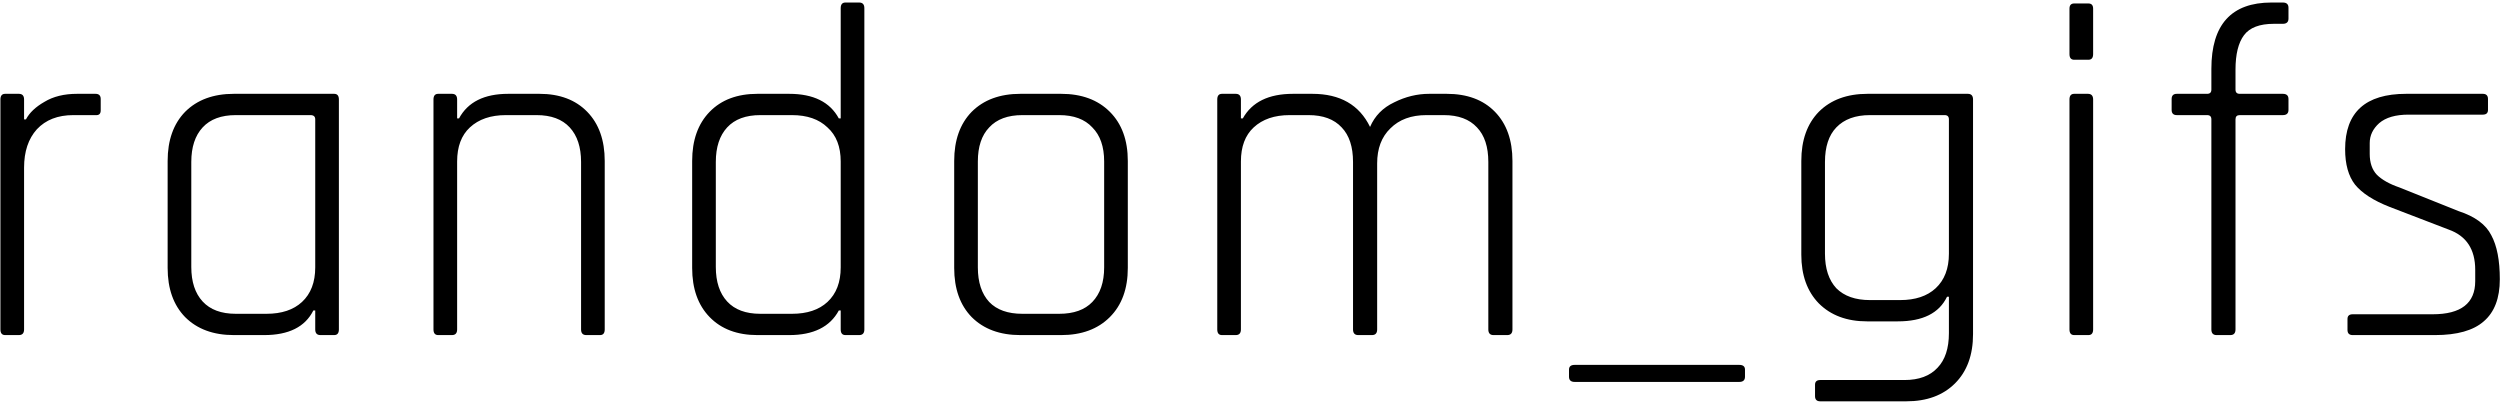
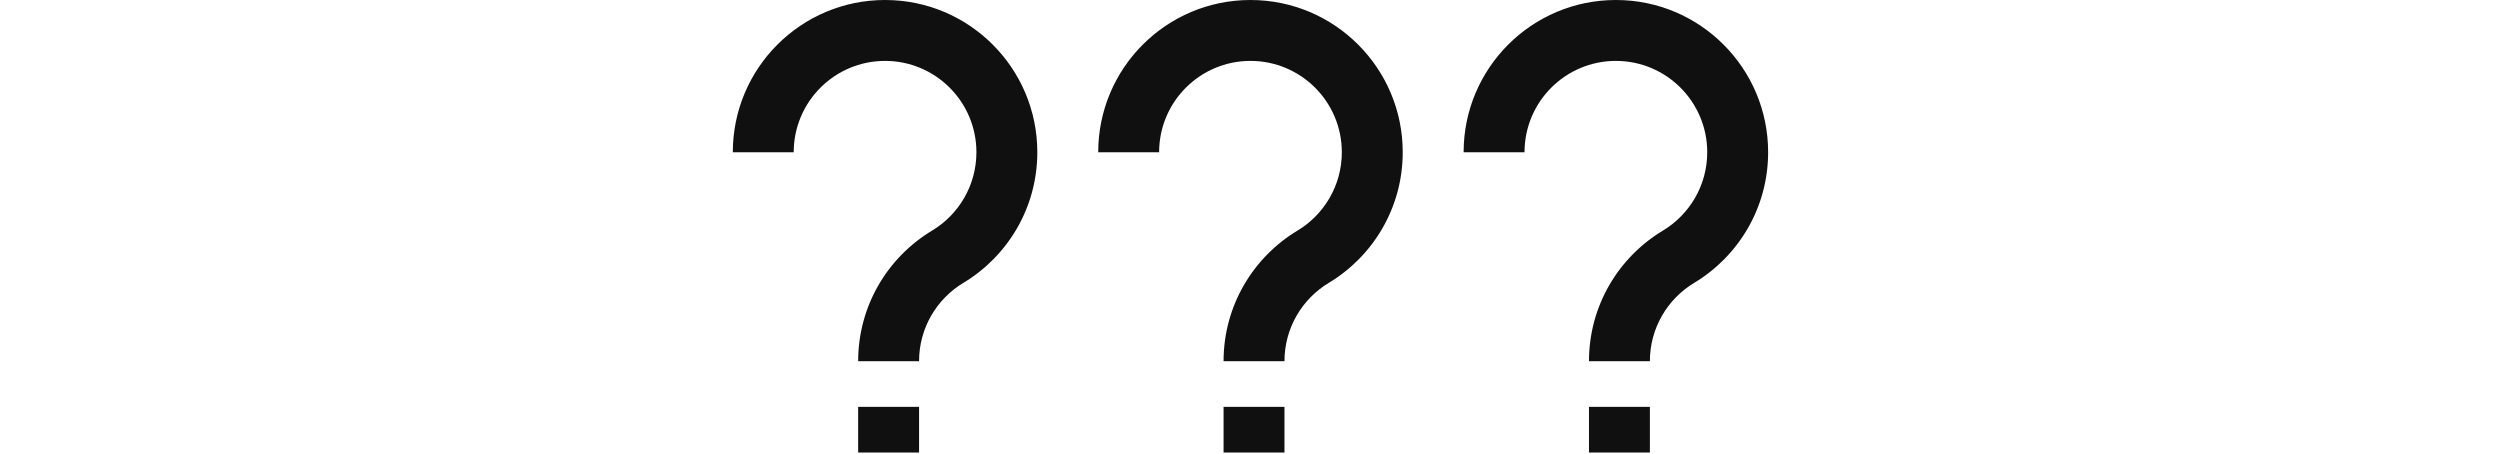
- <svg xmlns="http://www.w3.org/2000/svg" width="761" height="123" viewBox="0 0 761 123" fill="none">
-   <path d="M5.744 102H1.568C0.608 102 0.128 101.424 0.128 100.272V30.288C0.128 29.136 0.608 28.56 1.568 28.56H5.744C6.8 28.56 7.328 29.136 7.328 30.288V36.336H7.904C8.96 34.32 10.832 32.544 13.52 31.008C16.208 29.376 19.52 28.56 23.456 28.56H29.072C30.128 28.56 30.656 29.088 30.656 30.144V33.6C30.656 34.656 30.128 35.136 29.072 35.04H22.304C17.6 35.04 13.904 36.48 11.216 39.36C8.624 42.24 7.328 46.128 7.328 51.024V100.272C7.328 101.424 6.8 102 5.744 102ZM80.405 102H71.189C64.949 102 60.005 100.176 56.357 96.528C52.805 92.88 51.029 87.888 51.029 81.552V49.008C51.029 42.672 52.805 37.68 56.357 34.032C60.005 30.384 64.949 28.56 71.189 28.56H101.717C102.677 28.56 103.157 29.136 103.157 30.288V100.272C103.157 101.424 102.677 102 101.717 102H97.541C96.485 102 95.957 101.424 95.957 100.272V94.512H95.381C92.885 99.504 87.893 102 80.405 102ZM95.957 81.408V36.336C95.957 35.472 95.477 35.04 94.517 35.04H71.765C67.349 35.04 63.989 36.288 61.685 38.784C59.381 41.28 58.229 44.784 58.229 49.296V81.264C58.229 85.776 59.381 89.28 61.685 91.776C63.989 94.272 67.349 95.52 71.765 95.52H81.125C85.733 95.52 89.333 94.32 91.925 91.92C94.613 89.424 95.957 85.92 95.957 81.408ZM137.566 102H133.39C132.43 102 131.95 101.424 131.95 100.272V30.288C131.95 29.136 132.43 28.56 133.39 28.56H137.566C138.622 28.56 139.15 29.136 139.15 30.288V36.048H139.726C142.414 31.056 147.406 28.56 154.702 28.56H164.206C170.35 28.56 175.198 30.384 178.75 34.032C182.302 37.68 184.078 42.672 184.078 49.008V100.272C184.078 101.424 183.598 102 182.638 102H178.462C177.406 102 176.878 101.424 176.878 100.272V49.296C176.878 44.784 175.726 41.28 173.422 38.784C171.118 36.288 167.758 35.04 163.342 35.04H153.982C149.374 35.04 145.726 36.288 143.038 38.784C140.446 41.184 139.15 44.64 139.15 49.152V100.272C139.15 101.424 138.622 102 137.566 102ZM240.214 102H230.566C224.422 102 219.574 100.176 216.022 96.528C212.47 92.88 210.694 87.888 210.694 81.552V49.008C210.694 42.672 212.47 37.68 216.022 34.032C219.574 30.384 224.422 28.56 230.566 28.56H240.214C247.606 28.56 252.646 31.056 255.334 36.048H255.91V2.496C255.91 1.344 256.39 0.768 257.35 0.768H261.526C262.582 0.768 263.11 1.344 263.11 2.496V100.272C263.11 101.424 262.582 102 261.526 102H257.35C256.39 102 255.91 101.424 255.91 100.272V94.512H255.334C252.646 99.504 247.606 102 240.214 102ZM255.91 81.408V49.152C255.91 44.64 254.566 41.184 251.878 38.784C249.286 36.288 245.686 35.04 241.078 35.04H231.43C227.014 35.04 223.654 36.288 221.35 38.784C219.046 41.28 217.894 44.784 217.894 49.296V81.264C217.894 85.776 219.046 89.28 221.35 91.776C223.654 94.272 227.014 95.52 231.43 95.52H241.078C245.686 95.52 249.286 94.32 251.878 91.92C254.566 89.424 255.91 85.92 255.91 81.408ZM323.001 102H310.617C304.377 102 299.433 100.176 295.785 96.528C292.233 92.88 290.457 87.888 290.457 81.552V49.008C290.457 42.672 292.233 37.68 295.785 34.032C299.433 30.384 304.377 28.56 310.617 28.56H323.001C329.241 28.56 334.185 30.384 337.833 34.032C341.481 37.68 343.305 42.672 343.305 49.008V81.552C343.305 87.888 341.481 92.88 337.833 96.528C334.185 100.176 329.241 102 323.001 102ZM311.193 95.52H322.425C326.841 95.52 330.201 94.32 332.505 91.92C334.905 89.424 336.105 85.92 336.105 81.408V49.152C336.105 44.64 334.905 41.184 332.505 38.784C330.201 36.288 326.841 35.04 322.425 35.04H311.193C306.777 35.04 303.417 36.288 301.113 38.784C298.809 41.184 297.657 44.64 297.657 49.152V81.408C297.657 85.92 298.809 89.424 301.113 91.92C303.417 94.32 306.777 95.52 311.193 95.52ZM376.15 102H371.974C371.014 102 370.534 101.424 370.534 100.272V30.288C370.534 29.136 371.014 28.56 371.974 28.56H376.15C377.206 28.56 377.734 29.136 377.734 30.288V36.048H378.31C381.094 31.056 386.182 28.56 393.574 28.56H399.478C407.926 28.56 413.782 31.92 417.046 38.64C418.486 35.28 420.934 32.784 424.39 31.152C427.846 29.424 431.398 28.56 435.046 28.56H440.374C446.614 28.56 451.51 30.384 455.062 34.032C458.614 37.68 460.39 42.672 460.39 49.008V100.272C460.39 101.424 459.862 102 458.806 102H454.63C453.574 102 453.046 101.424 453.046 100.272V49.296C453.046 44.688 451.894 41.184 449.59 38.784C447.286 36.288 443.926 35.04 439.51 35.04H434.182C429.574 35.04 425.926 36.384 423.238 39.072C420.55 41.664 419.206 45.216 419.206 49.728V100.272C419.206 101.424 418.678 102 417.622 102H413.446C412.39 102 411.862 101.424 411.862 100.272V49.296C411.862 44.688 410.71 41.184 408.406 38.784C406.102 36.288 402.742 35.04 398.326 35.04H392.566C387.958 35.04 384.31 36.288 381.622 38.784C379.03 41.184 377.734 44.64 377.734 49.152V100.272C377.734 101.424 377.206 102 376.15 102ZM529.446 116.256H479.334C478.182 116.256 477.606 115.728 477.606 114.672V112.512C477.606 111.552 478.182 111.072 479.334 111.072H529.446C530.598 111.072 531.174 111.552 531.174 112.512V114.672C531.174 115.728 530.598 116.256 529.446 116.256ZM577.696 97.824H568.336C562.192 97.824 557.296 96 553.648 92.352C550.096 88.704 548.32 83.76 548.32 77.52V49.008C548.32 42.672 550.096 37.68 553.648 34.032C557.296 30.384 562.24 28.56 568.48 28.56H599.008C600.064 28.56 600.592 29.136 600.592 30.288V101.712C600.592 108.048 598.768 113.04 595.12 116.688C591.472 120.336 586.528 122.16 580.288 122.16H554.08C553.024 122.16 552.496 121.632 552.496 120.576V117.12C552.496 116.16 553.024 115.68 554.08 115.68H579.712C584.128 115.68 587.488 114.432 589.792 111.936C592.096 109.536 593.248 106.032 593.248 101.424V90.336H592.672C590.272 95.328 585.28 97.824 577.696 97.824ZM593.248 77.232V36.336C593.248 35.472 592.816 35.04 591.952 35.04H569.2C564.784 35.04 561.376 36.288 558.976 38.784C556.672 41.184 555.52 44.688 555.52 49.296V77.232C555.52 81.744 556.672 85.248 558.976 87.744C561.376 90.144 564.784 91.344 569.2 91.344H578.416C583.024 91.344 586.624 90.144 589.216 87.744C591.904 85.248 593.248 81.744 593.248 77.232ZM629.948 16.464V2.64C629.948 1.584 630.428 1.056 631.388 1.056H635.708C636.668 1.056 637.148 1.584 637.148 2.64V16.464C637.148 17.616 636.668 18.192 635.708 18.192H631.388C630.428 18.192 629.948 17.616 629.948 16.464ZM629.948 100.272V30.288C629.948 29.136 630.428 28.56 631.388 28.56H635.564C636.62 28.56 637.148 29.136 637.148 30.288V100.272C637.148 101.424 636.668 102 635.708 102H631.388C630.428 102 629.948 101.424 629.948 100.272ZM681.782 28.56H694.886C696.038 28.56 696.614 29.088 696.614 30.144V33.456C696.614 34.512 696.038 35.04 694.886 35.04H681.782C680.918 35.04 680.486 35.472 680.486 36.336V100.272C680.486 101.424 679.958 102 678.902 102H674.726C673.67 102 673.142 101.424 673.142 100.272V36.336C673.142 35.472 672.71 35.04 671.846 35.04H662.63C661.574 35.04 661.046 34.512 661.046 33.456V30.144C661.046 29.088 661.574 28.56 662.63 28.56H671.846C672.71 28.56 673.142 28.128 673.142 27.264V20.928C673.142 7.488 679.238 0.768 691.43 0.768H694.886C696.038 0.768 696.614 1.296 696.614 2.352V5.664C696.614 6.72 696.038 7.248 694.886 7.248H692.15C687.83 7.248 684.806 8.4 683.078 10.704C681.35 13.008 680.486 16.512 680.486 21.216V27.264C680.486 28.128 680.918 28.56 681.782 28.56ZM741.216 102H716.16C715.104 102 714.576 101.472 714.576 100.416V97.104C714.576 96.144 715.104 95.664 716.16 95.664H740.496C749.136 95.664 753.456 92.304 753.456 85.584V82.128C753.456 75.888 750.768 71.808 745.392 69.888L727.392 62.976C722.496 61.056 718.992 58.8 716.88 56.208C714.864 53.616 713.856 50.016 713.856 45.408C713.856 34.176 720.048 28.56 732.432 28.56H755.76C756.816 28.56 757.344 29.088 757.344 30.144V33.456C757.344 34.416 756.816 34.896 755.76 34.896H733.152C729.216 34.896 726.24 35.76 724.224 37.488C722.304 39.216 721.344 41.232 721.344 43.536V46.848C721.344 49.536 722.064 51.648 723.504 53.184C725.04 54.72 727.344 56.016 730.416 57.072L748.416 64.272C753.408 65.904 756.72 68.352 758.352 71.616C760.08 74.784 760.944 79.248 760.944 85.008C760.944 90.768 759.312 95.04 756.048 97.824C752.88 100.608 747.936 102 741.216 102Z" fill="black" />
+ <svg xmlns="http://www.w3.org/2000/svg" width="821" height="149" viewBox="0 0 821 149" fill="none">
+   <path d="M290.655 0C318.27 0 340.655 22.386 340.655 50C340.655 68.205 330.926 84.137 316.384 92.881C307.659 98.128 301.821 107.687 301.821 118.61H281.821C281.821 100.405 291.55 84.473 306.092 75.729C314.818 70.482 320.655 60.923 320.655 50C320.655 33.431 307.224 20 290.655 20C274.087 20 260.655 33.431 260.655 50H240.655C240.655 22.386 263.041 0 290.655 0Z" fill="#101010" />
+   <path d="M301.821 133.61V148.61H281.821V133.61H301.821Z" fill="#101010" />
+   <path d="M410.655 0C438.27 0 460.655 22.386 460.655 50C460.655 68.205 450.926 84.137 436.384 92.881C427.659 98.128 421.821 107.687 421.821 118.61H401.821C401.821 100.405 411.55 84.473 426.092 75.729C434.818 70.482 440.655 60.923 440.655 50C440.655 33.431 427.224 20 410.655 20C394.087 20 380.655 33.431 380.655 50H360.655C360.655 22.386 383.041 0 410.655 0Z" fill="#101010" />
+   <path d="M421.821 133.61V148.61H401.821V133.61H421.821Z" fill="#101010" />
+   <path d="M530.655 0C558.27 0 580.655 22.386 580.655 50C580.655 68.205 570.926 84.137 556.384 92.881C547.659 98.128 541.821 107.687 541.821 118.61H521.821C521.821 100.405 531.55 84.473 546.092 75.729C554.818 70.482 560.655 60.923 560.655 50C560.655 33.431 547.224 20 530.655 20C514.087 20 500.655 33.431 500.655 50H480.655C480.655 22.386 503.041 0 530.655 0Z" fill="#101010" />
+   <path d="M541.821 133.61V148.61H521.821V133.61H541.821Z" fill="#101010" />
</svg>
